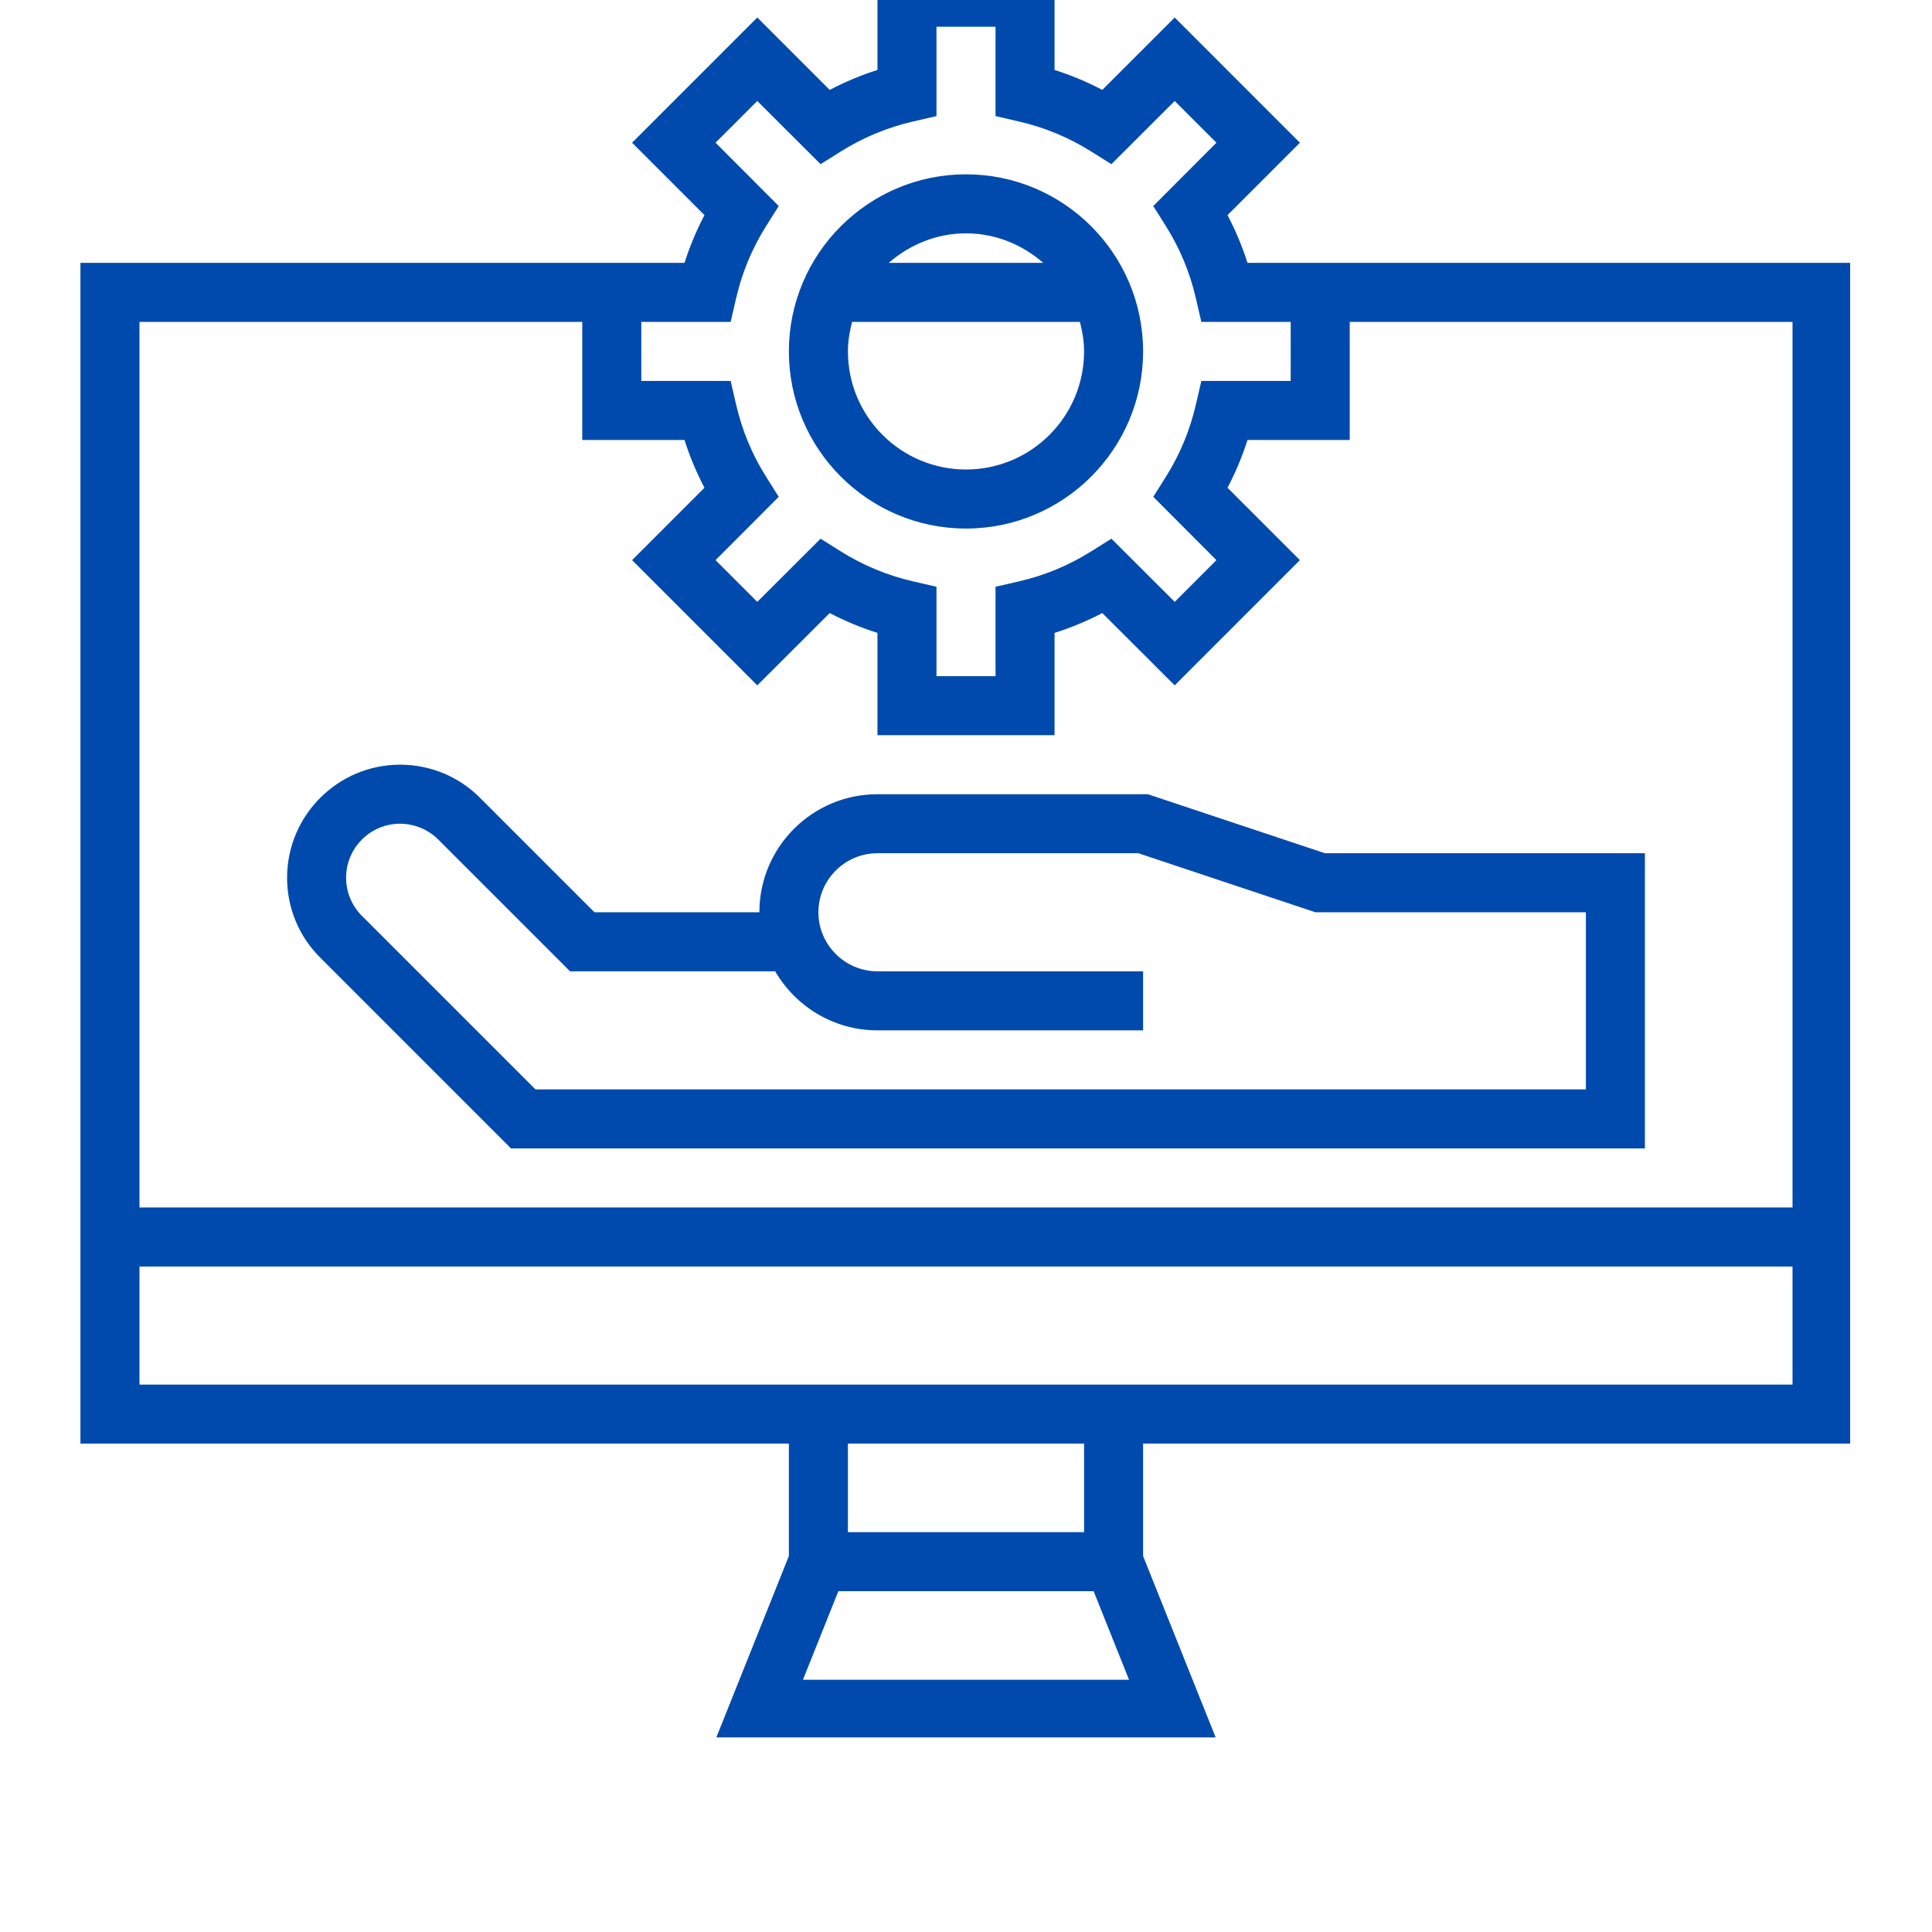
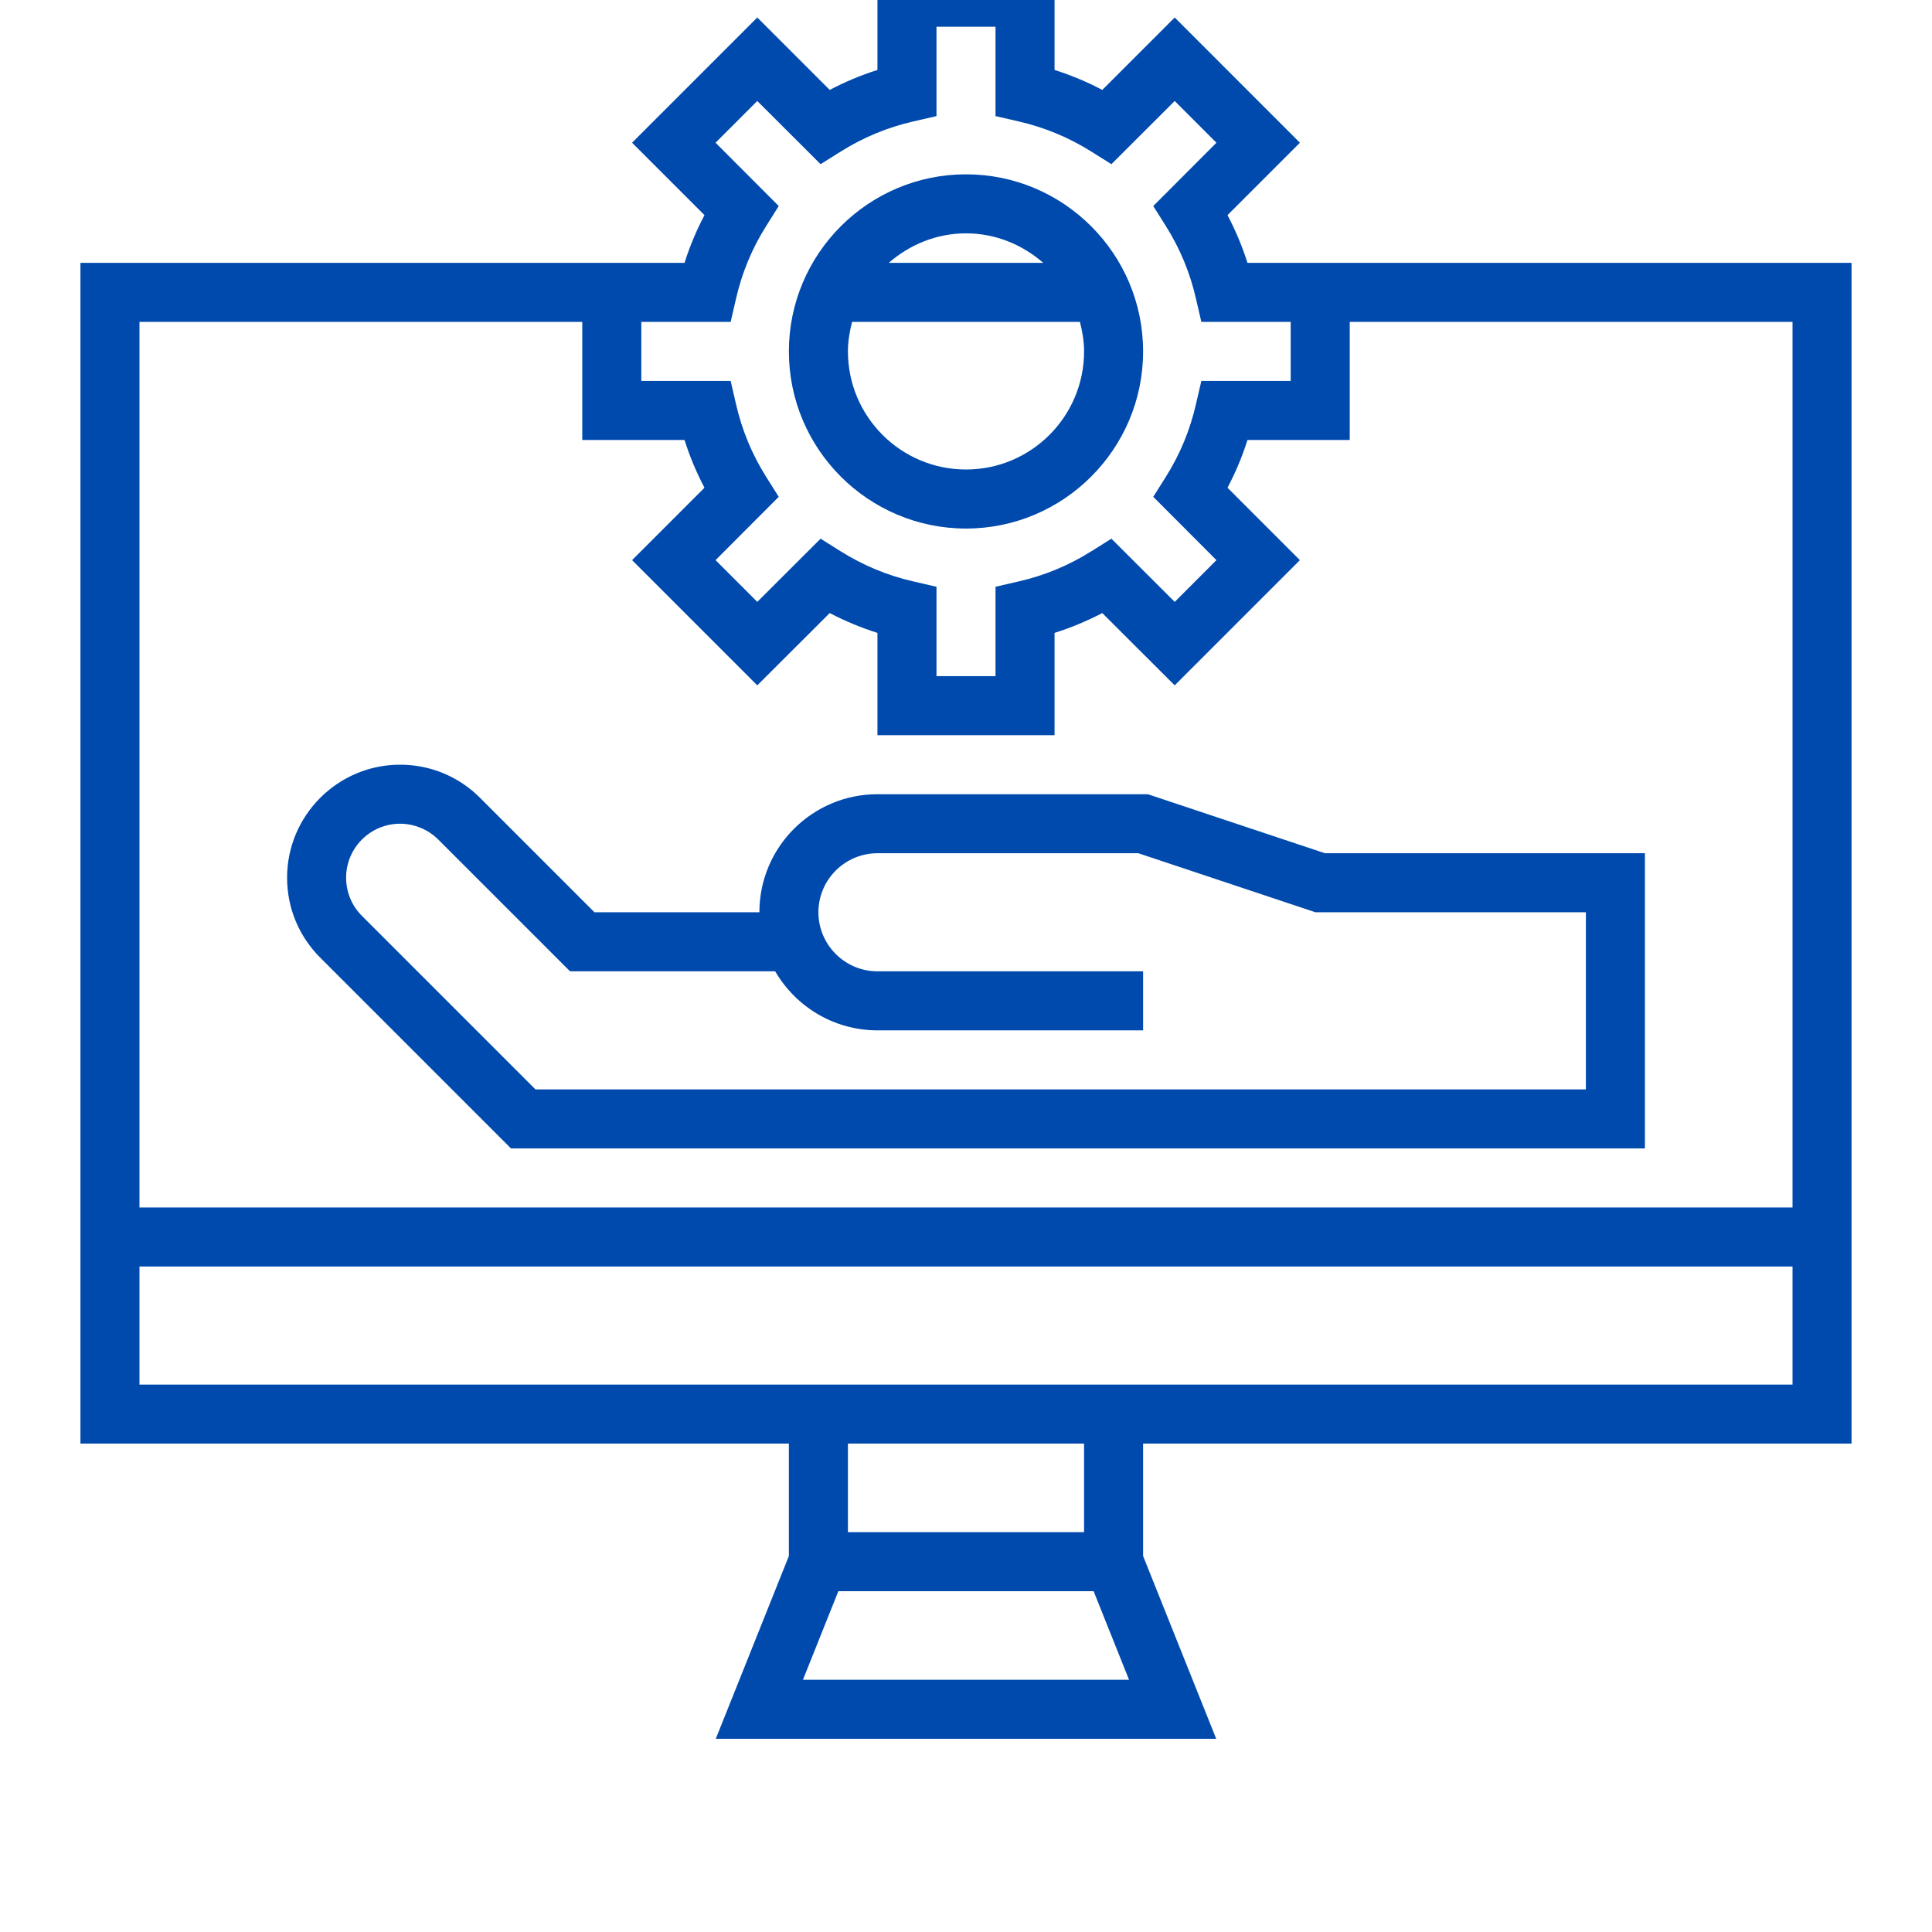
<svg xmlns="http://www.w3.org/2000/svg" width="500" zoomAndPan="magnify" viewBox="0 0 375 375" height="500" preserveAspectRatio="xMidYMid meet" version="1.0">
  <defs>
    <clipPath id="11c5b7df6d">
      <path d="M 15.613 0 L 359.113 0 L 359.113 337.23 L 15.613 337.23 Z M 15.613 0 " clip-rule="nonzero" />
    </clipPath>
  </defs>
  <path fill="#004aad" d="M 307.82 211.449 L 103.93 211.449 L 70.246 177.766 C 68.277 175.797 67.18 173.156 67.18 170.359 C 67.18 164.586 71.879 159.883 77.652 159.883 C 80.406 159.883 83.113 161.004 85.062 162.949 L 110.645 188.531 L 150.461 188.531 C 154.441 195.379 161.852 199.992 170.312 199.992 L 221.875 199.992 L 221.875 188.531 L 170.312 188.531 C 164 188.531 158.852 183.383 158.852 177.074 C 158.852 170.762 164 165.613 170.312 165.613 L 220.957 165.613 L 255.336 177.074 L 307.82 177.074 Z M 222.793 154.156 L 170.312 154.156 C 157.664 154.156 147.395 164.426 147.395 177.074 L 115.387 177.074 L 93.164 154.848 C 89.023 150.707 83.52 148.426 77.652 148.426 C 65.57 148.426 55.723 158.273 55.723 170.359 C 55.723 176.223 58.004 181.727 62.145 185.867 L 99.184 222.91 L 319.277 222.91 L 319.277 165.613 L 257.172 165.613 L 222.793 154.156 " fill-opacity="1" fill-rule="nonzero" />
  <path fill="#004aad" d="M 202.496 51.023 L 172.504 51.023 C 176.531 47.512 181.727 45.293 187.5 45.293 C 193.273 45.293 198.465 47.512 202.496 51.023 Z M 187.5 91.129 C 174.855 91.129 164.582 80.859 164.582 68.211 C 164.582 66.219 164.918 64.316 165.387 62.484 L 209.613 62.484 C 210.082 64.316 210.418 66.219 210.418 68.211 C 210.418 80.859 200.145 91.129 187.5 91.129 Z M 187.5 102.59 C 206.457 102.59 221.875 87.168 221.875 68.211 C 221.875 49.258 206.457 33.836 187.5 33.836 C 168.543 33.836 153.121 49.258 153.121 68.211 C 153.121 87.168 168.543 102.59 187.5 102.59 " fill-opacity="1" fill-rule="nonzero" />
-   <g clip-path="url(#11c5b7df6d)">
+   <g clipPath="url(#11c5b7df6d)">
    <path fill="#004aad" d="M 347.926 62.484 L 347.926 234.367 L 27.074 234.367 L 27.074 62.484 L 113.016 62.484 L 113.016 85.402 L 132.867 85.402 C 133.875 88.602 135.172 91.691 136.738 94.668 L 122.684 108.723 L 146.988 133.027 L 161.047 118.996 C 164.023 120.539 167.109 121.836 170.312 122.844 L 170.312 142.695 L 204.688 142.695 L 204.688 122.844 C 207.887 121.836 210.977 120.539 213.953 118.996 L 228.008 133.027 L 252.312 108.723 L 238.258 94.668 C 239.824 91.691 241.125 88.602 242.133 85.402 L 261.984 85.402 L 261.984 62.484 Z M 347.926 268.746 L 27.074 268.746 L 27.074 245.828 L 347.926 245.828 Z M 210.418 297.391 L 164.582 297.391 L 164.582 280.203 L 210.418 280.203 Z M 155.852 326.039 L 162.723 308.852 L 212.273 308.852 L 219.145 326.039 Z M 124.477 62.484 L 141.82 62.484 L 142.848 58.027 C 143.992 52.992 145.961 48.227 148.715 43.863 L 151.152 39.992 L 138.887 27.703 L 146.988 19.602 L 159.277 31.867 L 163.125 29.449 C 167.535 26.672 172.301 24.703 177.316 23.562 L 181.77 22.535 L 181.77 5.188 L 193.23 5.188 L 193.23 22.535 L 197.684 23.562 C 202.695 24.703 207.465 26.672 211.871 29.449 L 215.723 31.867 L 228.008 19.602 L 236.109 27.703 L 223.848 39.992 L 226.285 43.863 C 229.039 48.227 231.008 52.992 232.148 58.027 L 233.18 62.484 L 250.523 62.484 L 250.523 73.941 L 233.18 73.941 L 232.148 78.395 C 231.008 83.43 229.039 88.199 226.285 92.562 L 223.848 96.434 L 236.109 108.723 L 228.008 116.824 L 215.723 104.559 L 211.871 106.977 C 207.465 109.75 202.719 111.723 197.684 112.863 L 193.23 113.891 L 193.23 131.238 L 181.77 131.238 L 181.77 113.891 L 177.316 112.863 C 172.281 111.723 167.535 109.75 163.125 106.977 L 159.277 104.559 L 146.988 116.824 L 138.887 108.723 L 151.152 96.434 L 148.715 92.562 C 145.961 88.199 143.992 83.43 142.848 78.395 L 141.82 73.941 L 124.477 73.941 Z M 242.133 51.023 C 241.125 47.824 239.824 44.734 238.258 41.758 L 252.312 27.703 L 228.008 3.398 L 213.953 17.453 C 210.977 15.887 207.887 14.59 204.688 13.582 L 204.688 -6.27 L 170.312 -6.27 L 170.312 13.582 C 167.109 14.59 164.023 15.887 161.047 17.453 L 146.988 3.398 L 122.684 27.703 L 136.738 41.758 C 135.172 44.734 133.875 47.824 132.867 51.023 L 15.613 51.023 L 15.613 280.203 L 153.121 280.203 L 153.121 302.023 L 138.934 337.5 L 236.066 337.5 L 221.875 302.023 L 221.875 280.203 L 359.383 280.203 L 359.383 51.023 L 242.133 51.023 " fill-opacity="1" fill-rule="nonzero" />
  </g>
</svg>
